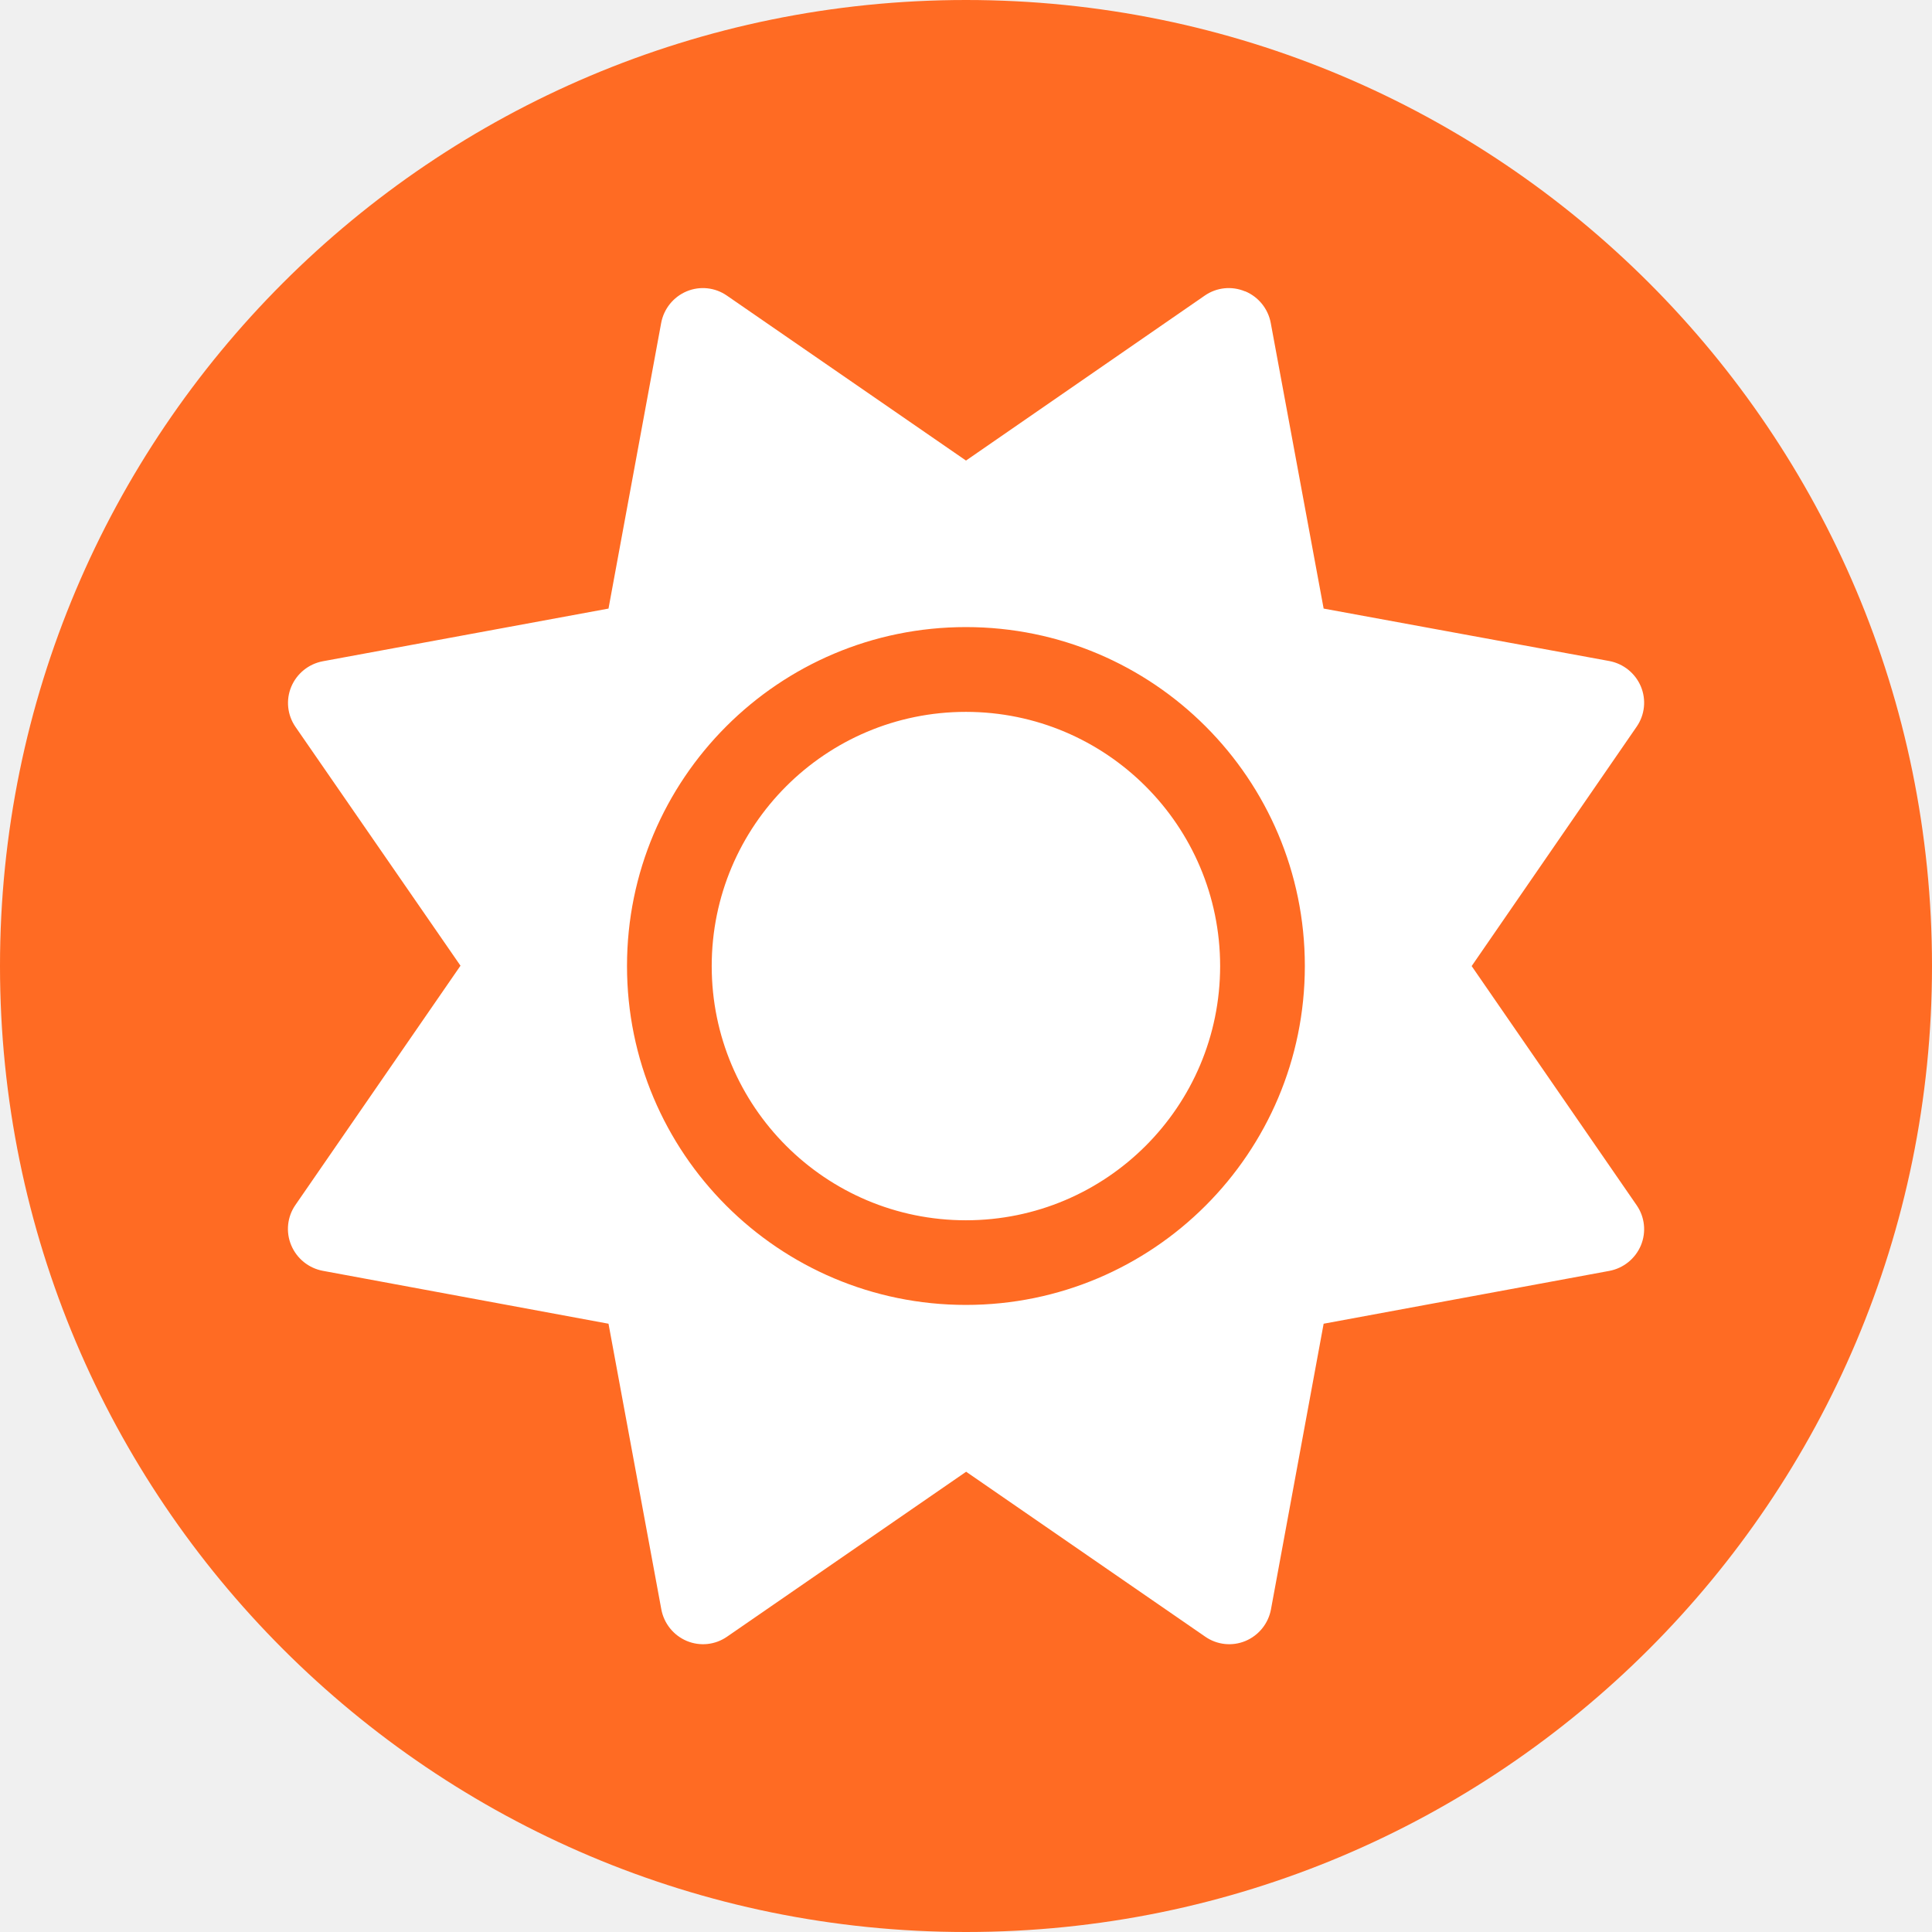
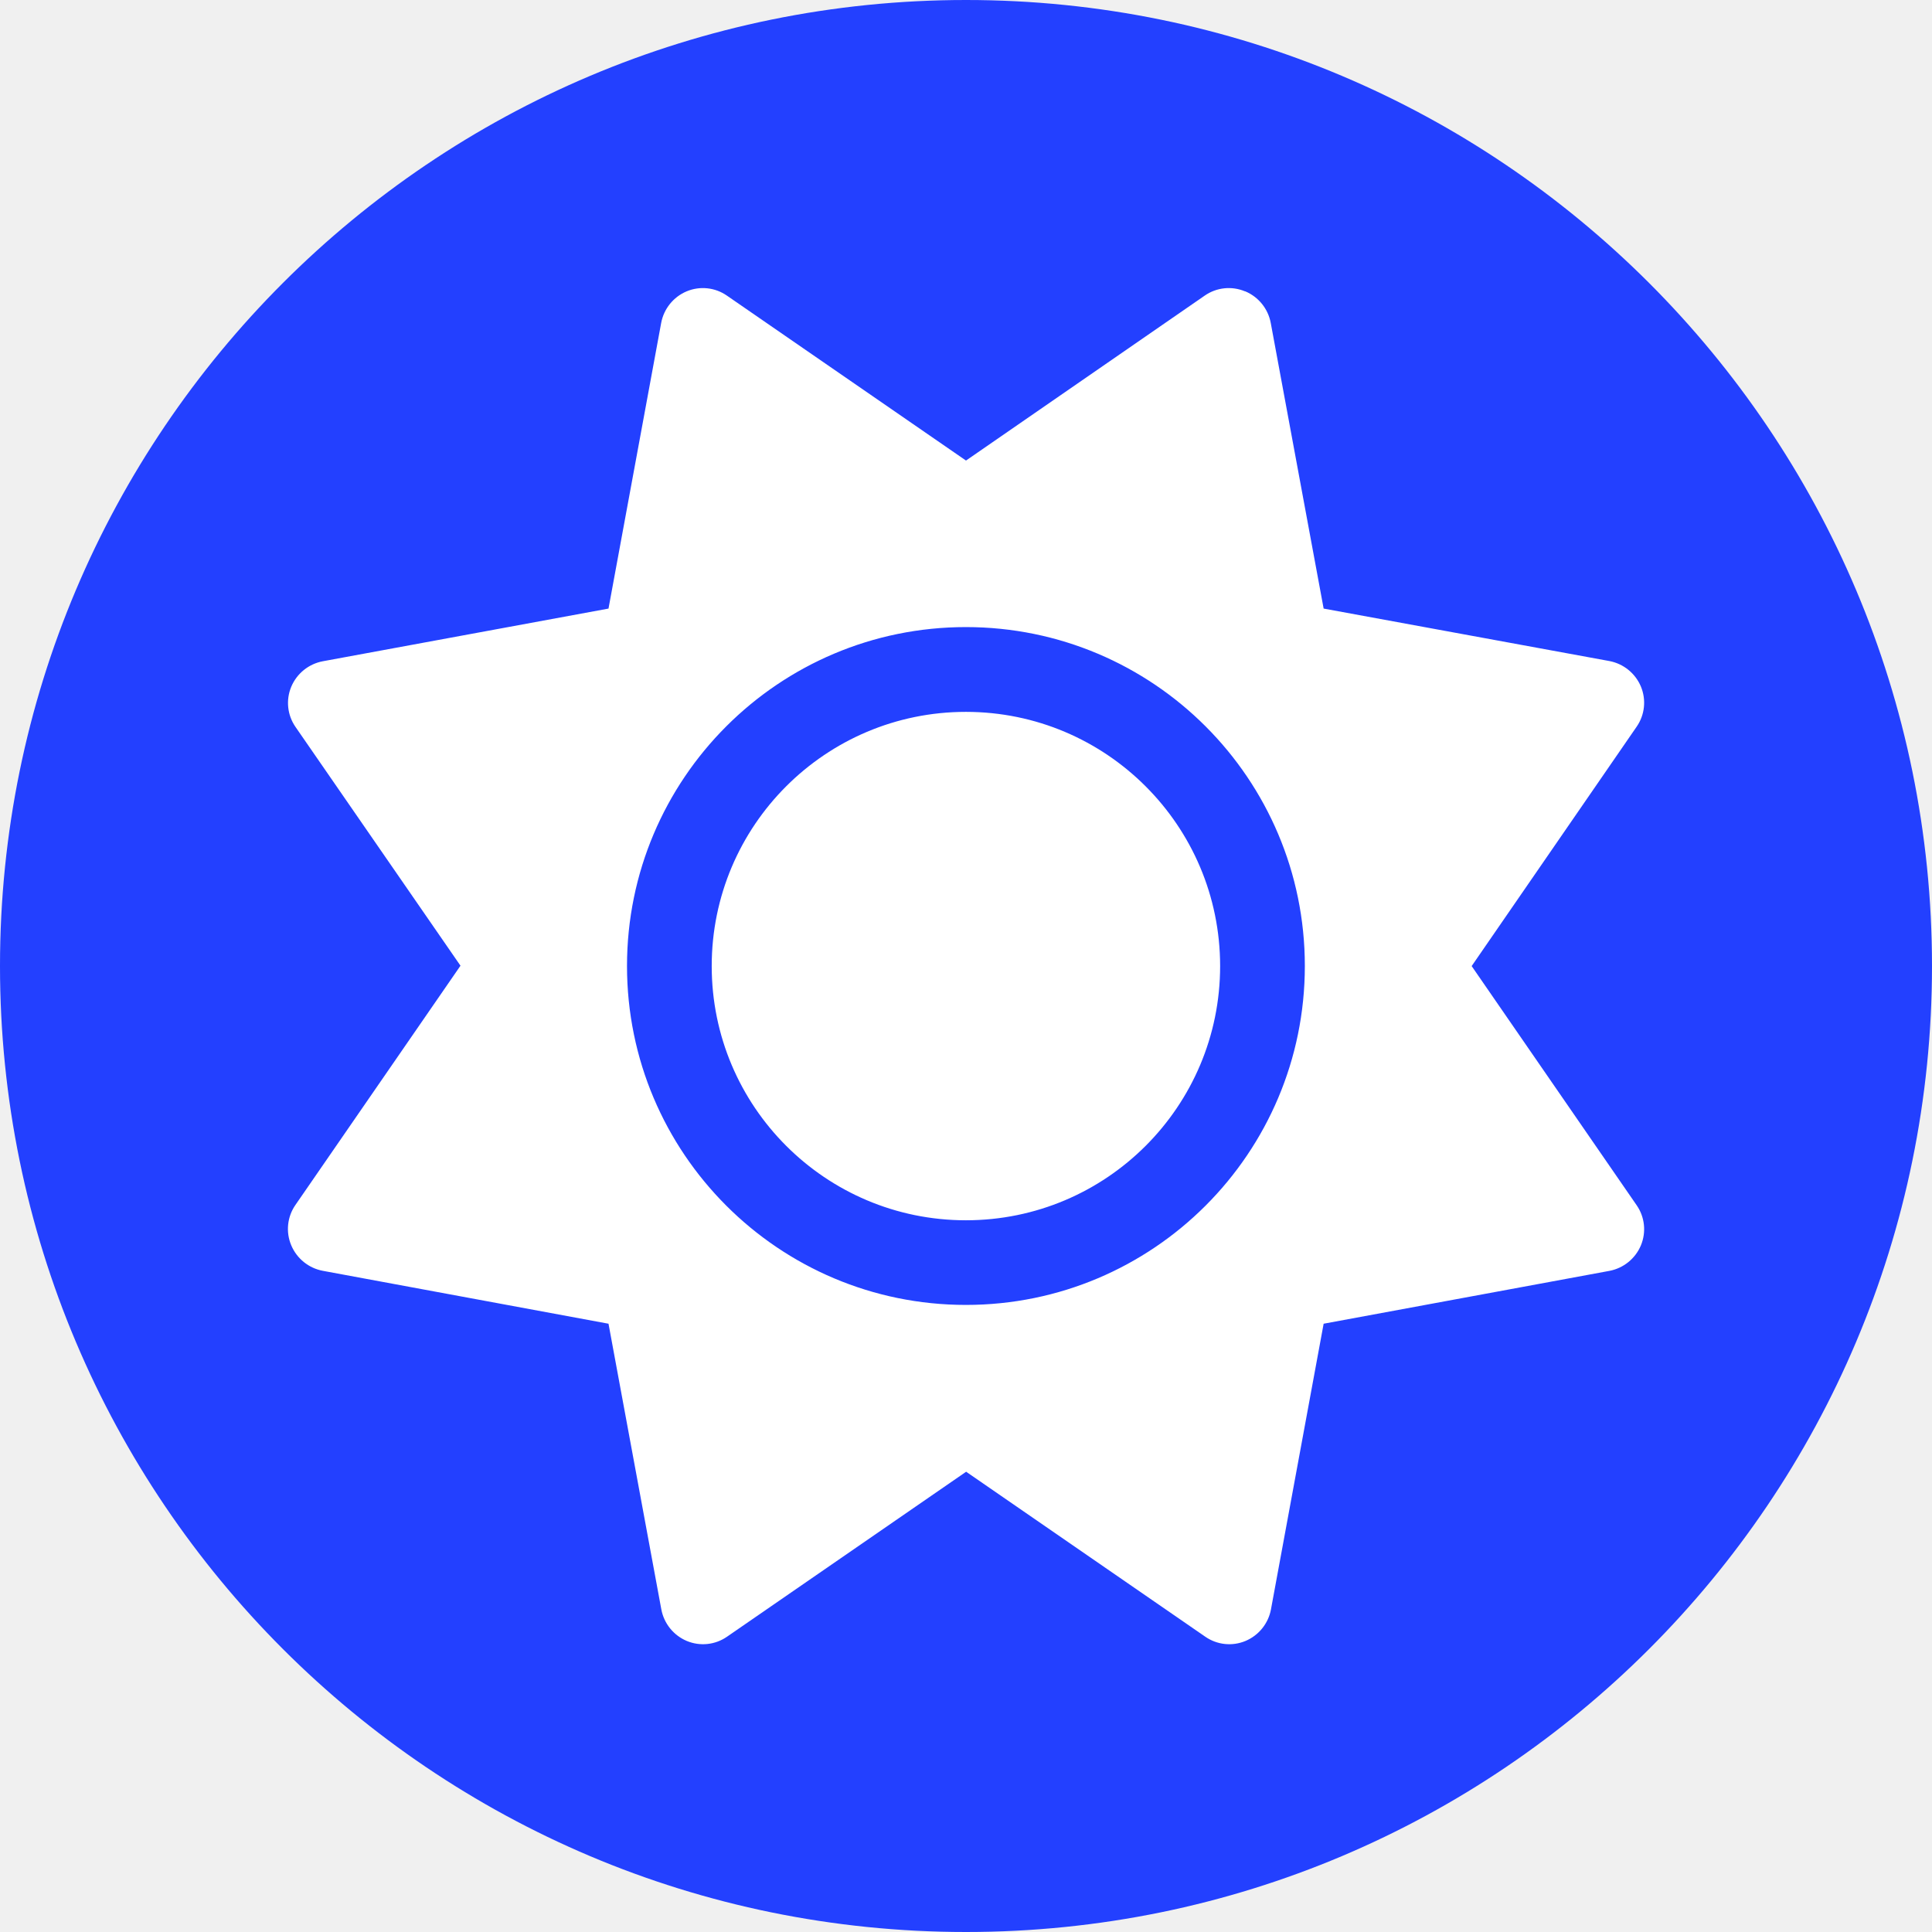
<svg xmlns="http://www.w3.org/2000/svg" width="26" height="26" viewBox="0 0 26 26">
  <g id="day" transform="translate(-1794 -97)">
-     <circle id="Ellipse_9" data-name="Ellipse 9" cx="13" cy="13" r="13" transform="translate(1794 97)" fill="#ff6b23" />
+     <circle id="Ellipse_9" data-name="Ellipse 9" cx="13" cy="13" r="13" transform="translate(1794 97)" fill="#2340ff" />
    <path id="sun-solid" d="M12.846.007a.576.576,0,0,1,.342.424L13.9,4.276l3.845.706a.576.576,0,0,1,.424.342.566.566,0,0,1-.057.542l-2.22,3.221,2.22,3.218a.566.566,0,0,1,.057.542.576.576,0,0,1-.424.342L13.9,13.9l-.709,3.845a.576.576,0,0,1-.342.424.566.566,0,0,1-.542-.057l-3.218-2.22-3.218,2.22a.566.566,0,0,1-.542.057.576.576,0,0,1-.342-.424L4.276,13.9.431,13.188a.576.576,0,0,1-.424-.342A.566.566,0,0,1,.064,12.3l2.22-3.218L.064,5.869a.566.566,0,0,1-.057-.542.576.576,0,0,1,.424-.342l3.845-.709L4.985.431A.576.576,0,0,1,5.327.007a.566.566,0,0,1,.542.057l3.218,2.22L12.3.064a.566.566,0,0,1,.542-.057Zm-.339,9.079A3.421,3.421,0,1,1,9.086,5.666,3.422,3.422,0,0,1,12.507,9.086Zm1.14,0a4.561,4.561,0,1,0-4.561,4.561A4.561,4.561,0,0,0,13.647,9.086Z" transform="translate(1797.913 100.914)" fill="#fff" />
  </g>
</svg>
